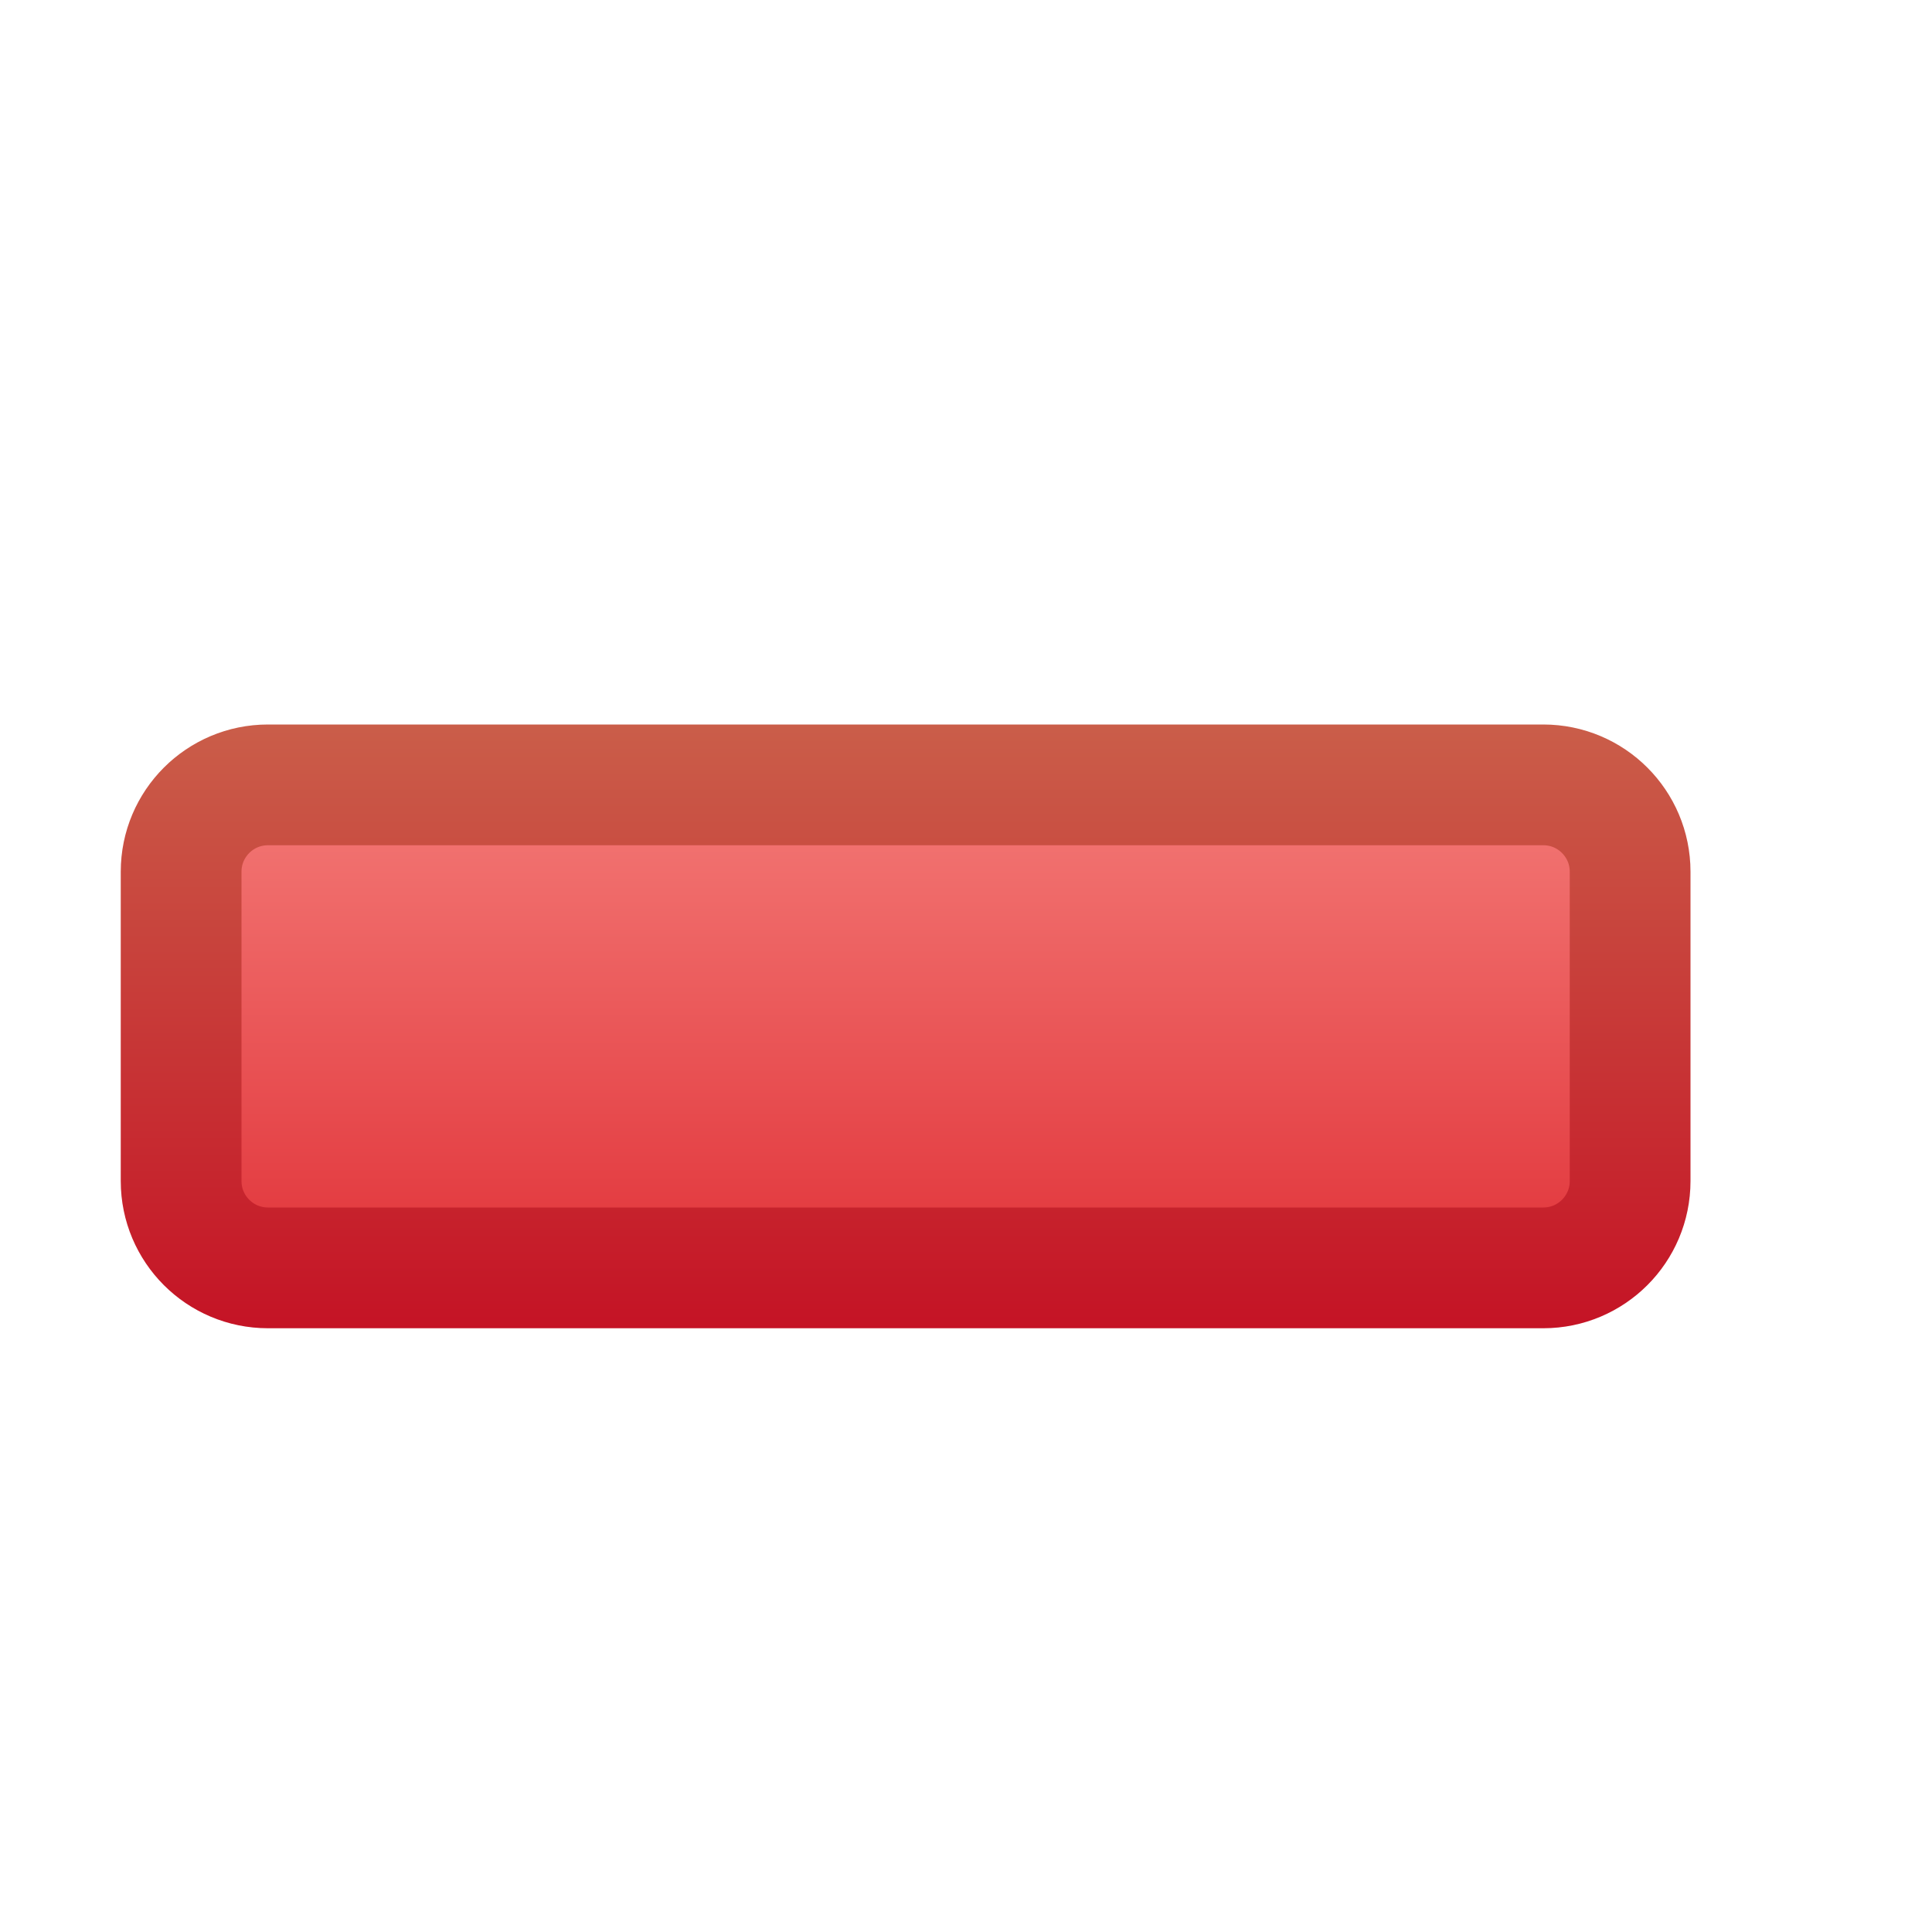
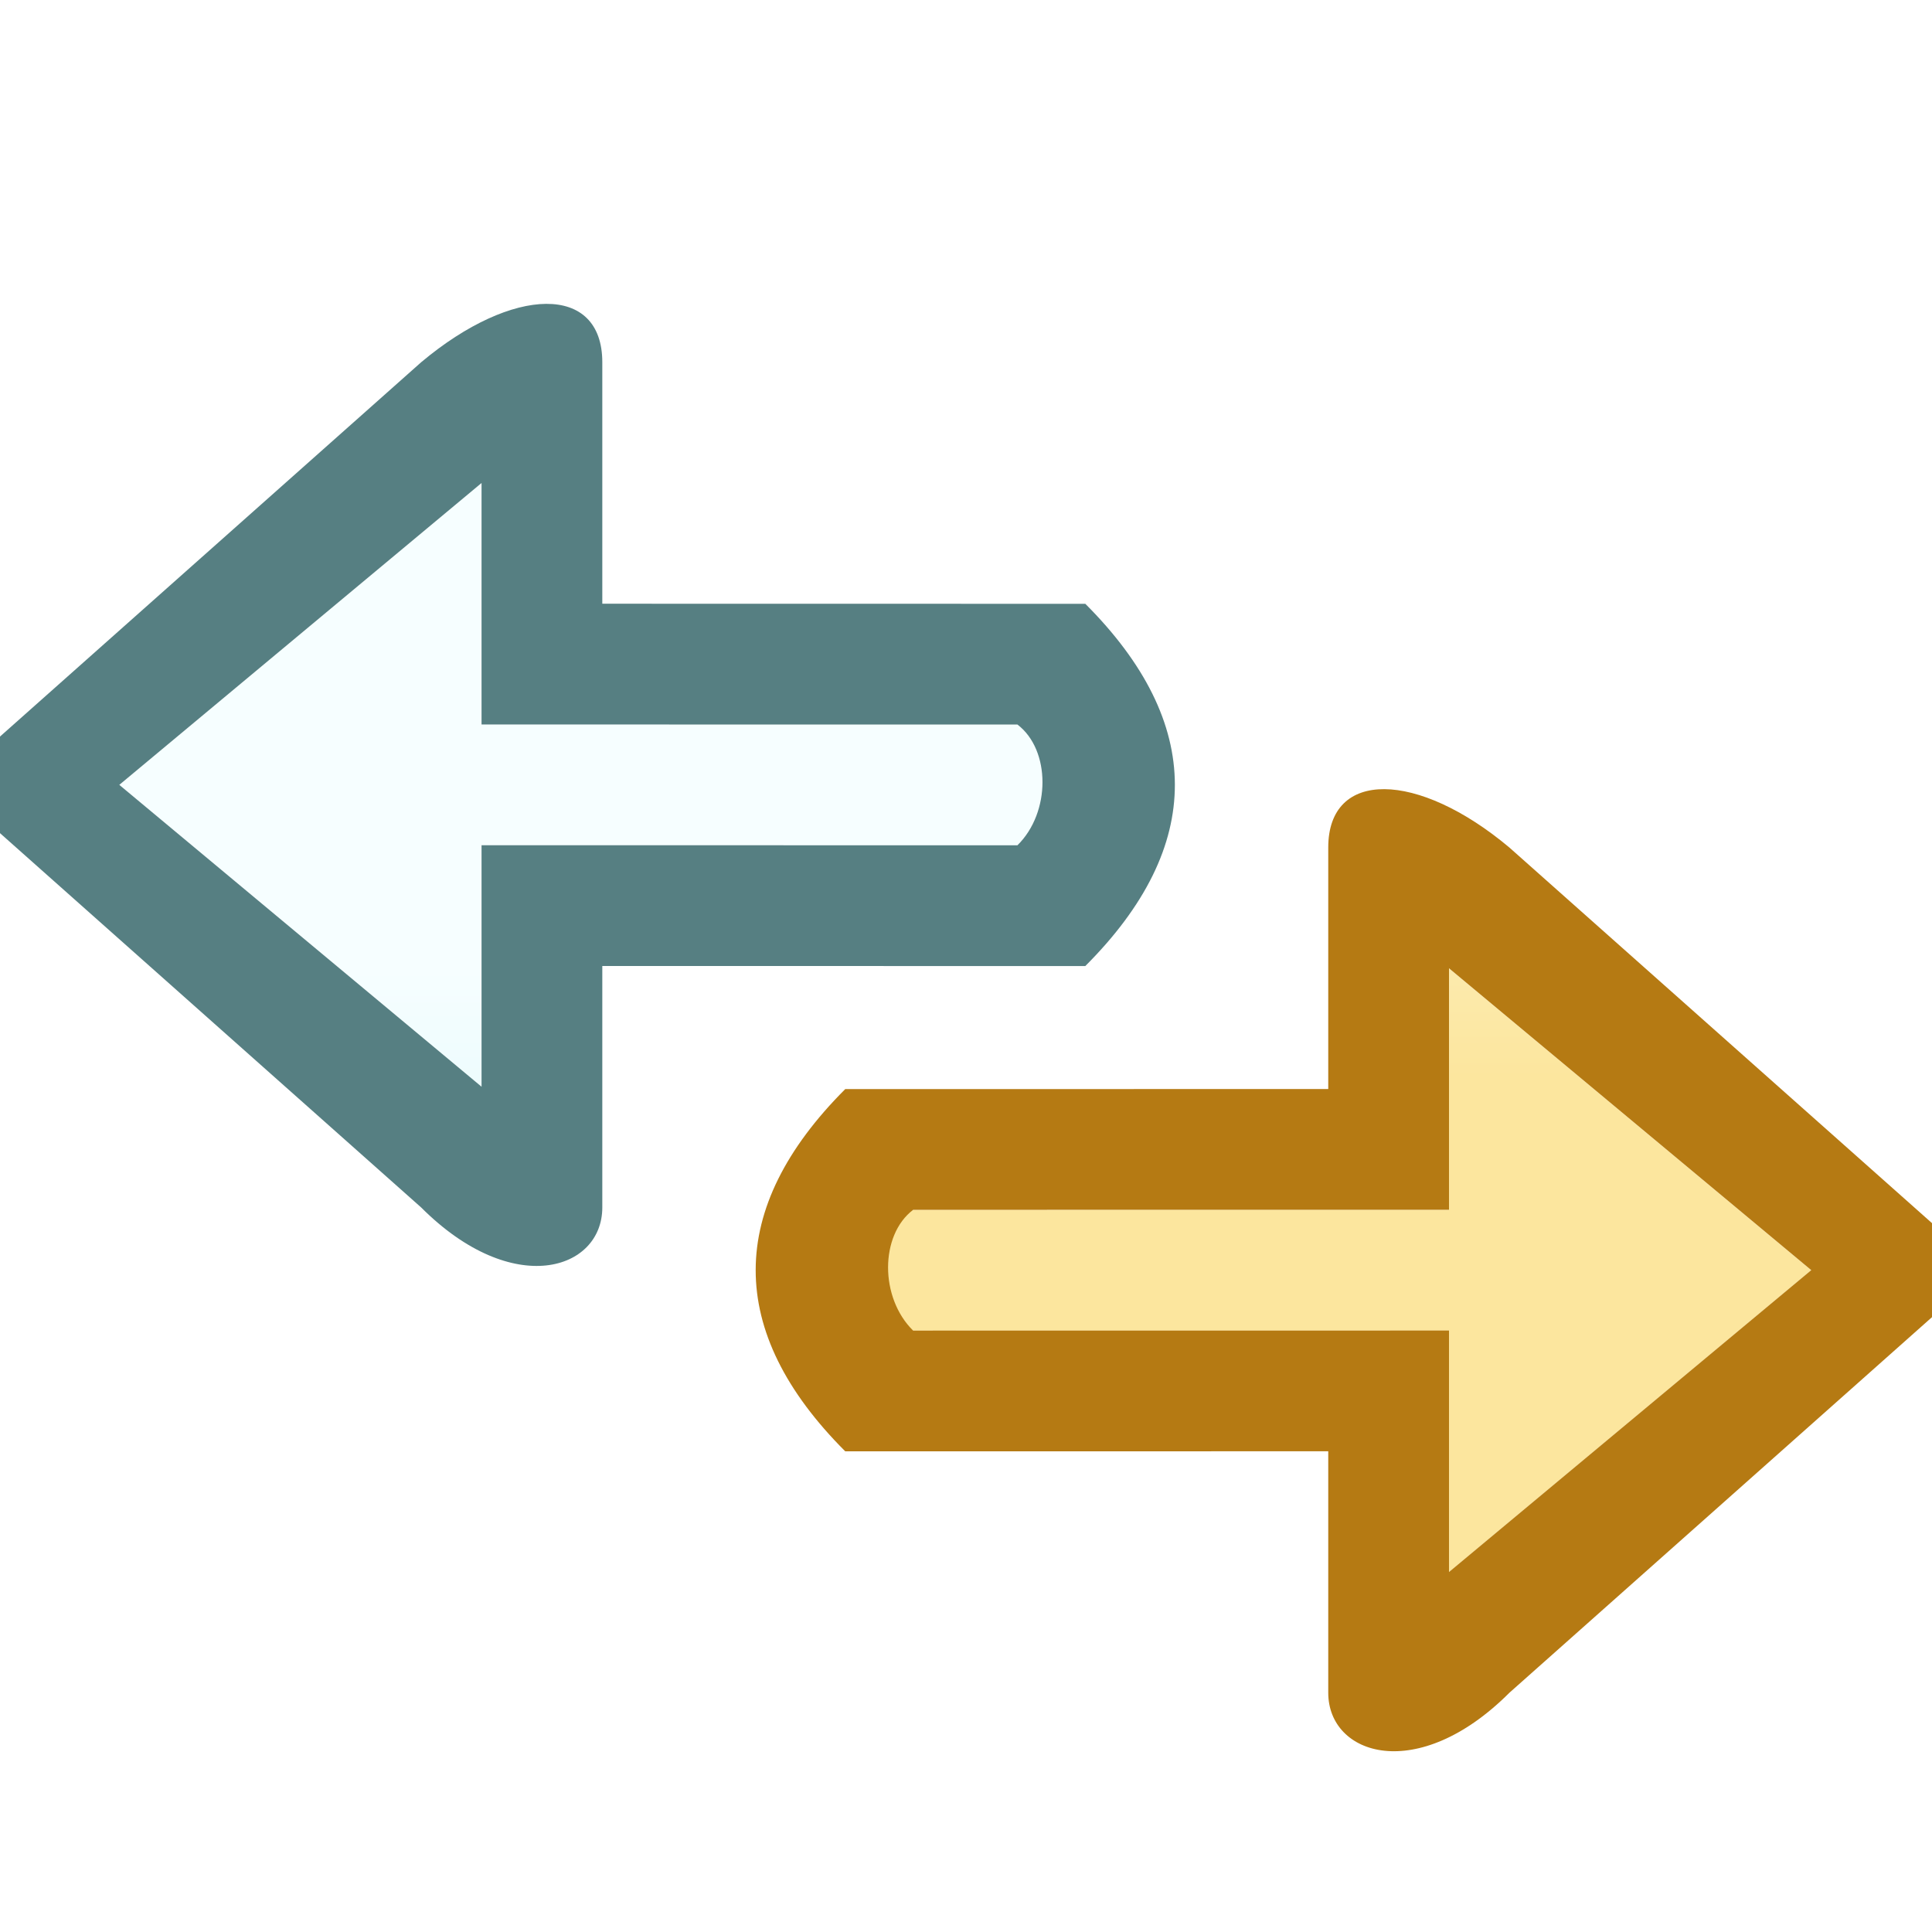
<svg xmlns="http://www.w3.org/2000/svg" xmlns:xlink="http://www.w3.org/1999/xlink" width="16" height="16" id="svg2" version="1.1">
  <defs id="defs4">
-     <linearGradient id="linearGradient4852">
-       <stop style="stop-color:#df2c33;stop-opacity:1" offset="0" id="stop4854" />
-       <stop style="stop-color:#f5817d;stop-opacity:1" offset="1" id="stop4856" />
+     <linearGradient id="linearGradient5103">
+       <stop style="stop-color:#fefdef;stop-opacity:1" offset="0" id="stop5105" />
+       <stop style="stop-color:#fce69e;stop-opacity:1" offset="1" id="stop5107" />
    </linearGradient>
-     <linearGradient id="linearGradient4844">
-       <stop style="stop-color:#c51325;stop-opacity:1;" offset="0" id="stop4846" />
-       <stop style="stop-color:#ca5d49;stop-opacity:1" offset="1" id="stop4848" />
+     <linearGradient id="linearGradient5103-2">
+       <stop style="stop-color:#f6feff;stop-opacity:1;" offset="0" id="stop5105-6" />
+       <stop style="stop-color:#caf3f6;stop-opacity:1;" offset="1" id="stop5107-6" />
    </linearGradient>
-     <linearGradient xlink:href="#linearGradient4844" id="linearGradient4850" x1="8.657" y1="1050.739" x2="8.657" y2="1037.7" gradientUnits="userSpaceOnUse" gradientTransform="translate(1.962068e-6,-2.1458883e-5)" />
-     <linearGradient xlink:href="#linearGradient4852" id="linearGradient4858" x1="4.753" y1="1051.047" x2="4.753" y2="1038.581" gradientUnits="userSpaceOnUse" gradientTransform="translate(1.962068e-6,-2.1458883e-5)" />
-     <linearGradient xlink:href="#linearGradient4852" id="linearGradient3768" x1="8" y1="1047.362" x2="8" y2="1042.393" gradientUnits="userSpaceOnUse" />
-     <linearGradient xlink:href="#linearGradient4844" id="linearGradient3776" x1="8" y1="1047.362" x2="8" y2="1042.393" gradientUnits="userSpaceOnUse" />
+     <linearGradient xlink:href="#linearGradient5103-2" id="linearGradient3168" gradientUnits="userSpaceOnUse" gradientTransform="matrix(-1,0,0,1,15.98823,2.020277)" x1="11.906" y1="1042.362" x2="11.906" y2="1047.268" />
+     <linearGradient xlink:href="#linearGradient5103" id="linearGradient3942" gradientUnits="userSpaceOnUse" gradientTransform="translate(0,-1.99954)" x1="11.906" y1="1042.362" x2="11.906" y2="1047.268" />
+     <linearGradient xlink:href="#linearGradient5103" id="linearGradient3001" gradientUnits="userSpaceOnUse" gradientTransform="matrix(1,0,0,-1,0,2091.744)" x1="11.906" y1="1042.362" x2="11.906" y2="1047.268" />
+     <linearGradient xlink:href="#linearGradient5103-2" id="linearGradient3003" gradientUnits="userSpaceOnUse" gradientTransform="matrix(-1,0,0,-1,15.98823,2087.724)" x1="11.906" y1="1042.362" x2="11.906" y2="1047.268" />
  </defs>
  <g id="layer1" style="display:inline" transform="translate(0,-1036.362)">
-     <rect style="fill:url(#linearGradient3768);fill-opacity:1;stroke:url(#linearGradient3776)" id="rect2992" width="12" height="4" x="1.5" y="1042.862" ry="0.719" />
+     <g id="g2995" transform="matrix(1,0,0,-1,0,2089.744)">
+       <path id="path4108-1" d="m 7,1042.362 0,1 5,5e-4 0,2 3,-2.5 -3,-2.5 0,2 z" style="fill:url(#linearGradient3001);fill-opacity:1;stroke:none;display:inline" />
+       <path id="path4108-1-6" d="m 11,1039.363 0,2 -3,-5e-4 -1,0 c -0.992,0.992 -0.986,2.014 0,3 l 1,0 3,5e-4 0,2 c 0,0.652 0.741,0.637 1.5,0 l 3.938,-3.5 -3.938,-3.5 c -0.76,-0.76 -1.5,-0.52 -1.5,0 z m 1,1 3,2.5 -3,2.5 0,-2 -4.438,-5e-4 c -0.276,-0.21 -0.277,-0.728 0,-1 l 4.438,5e-4 z" style="fill:#b57a13;fill-opacity:1;stroke:none;display:inline" />
+       <path id="path4108-1-8" d="m 8.988,1046.382 0,1 -5,5e-4 0,2 -3,-2.5 3,-2.5 0,2 z" style="fill:url(#linearGradient3003);fill-opacity:1;stroke:none;display:inline" />
+       <path id="path4108-1-6-4" d="m 4.988,1043.382 0,2 3,-5e-4 1,0 c 0.992,0.992 0.986,2.014 0,3 l -1,0 -3,5e-4 0,2 c 0,0.652 -0.741,0.637 -1.5,0 l -3.938,-3.5 3.938,-3.5 c 0.76,-0.76 1.5,-0.52 1.5,0 z m -1,1 -3,2.5 3,2.5 0,-2 4.438,-5e-4 c 0.276,-0.21 0.277,-0.728 0,-1 l -4.438,5e-4 z" style="fill:#567f82;fill-opacity:1;stroke:none;display:inline" />
+     </g>
  </g>
</svg>
